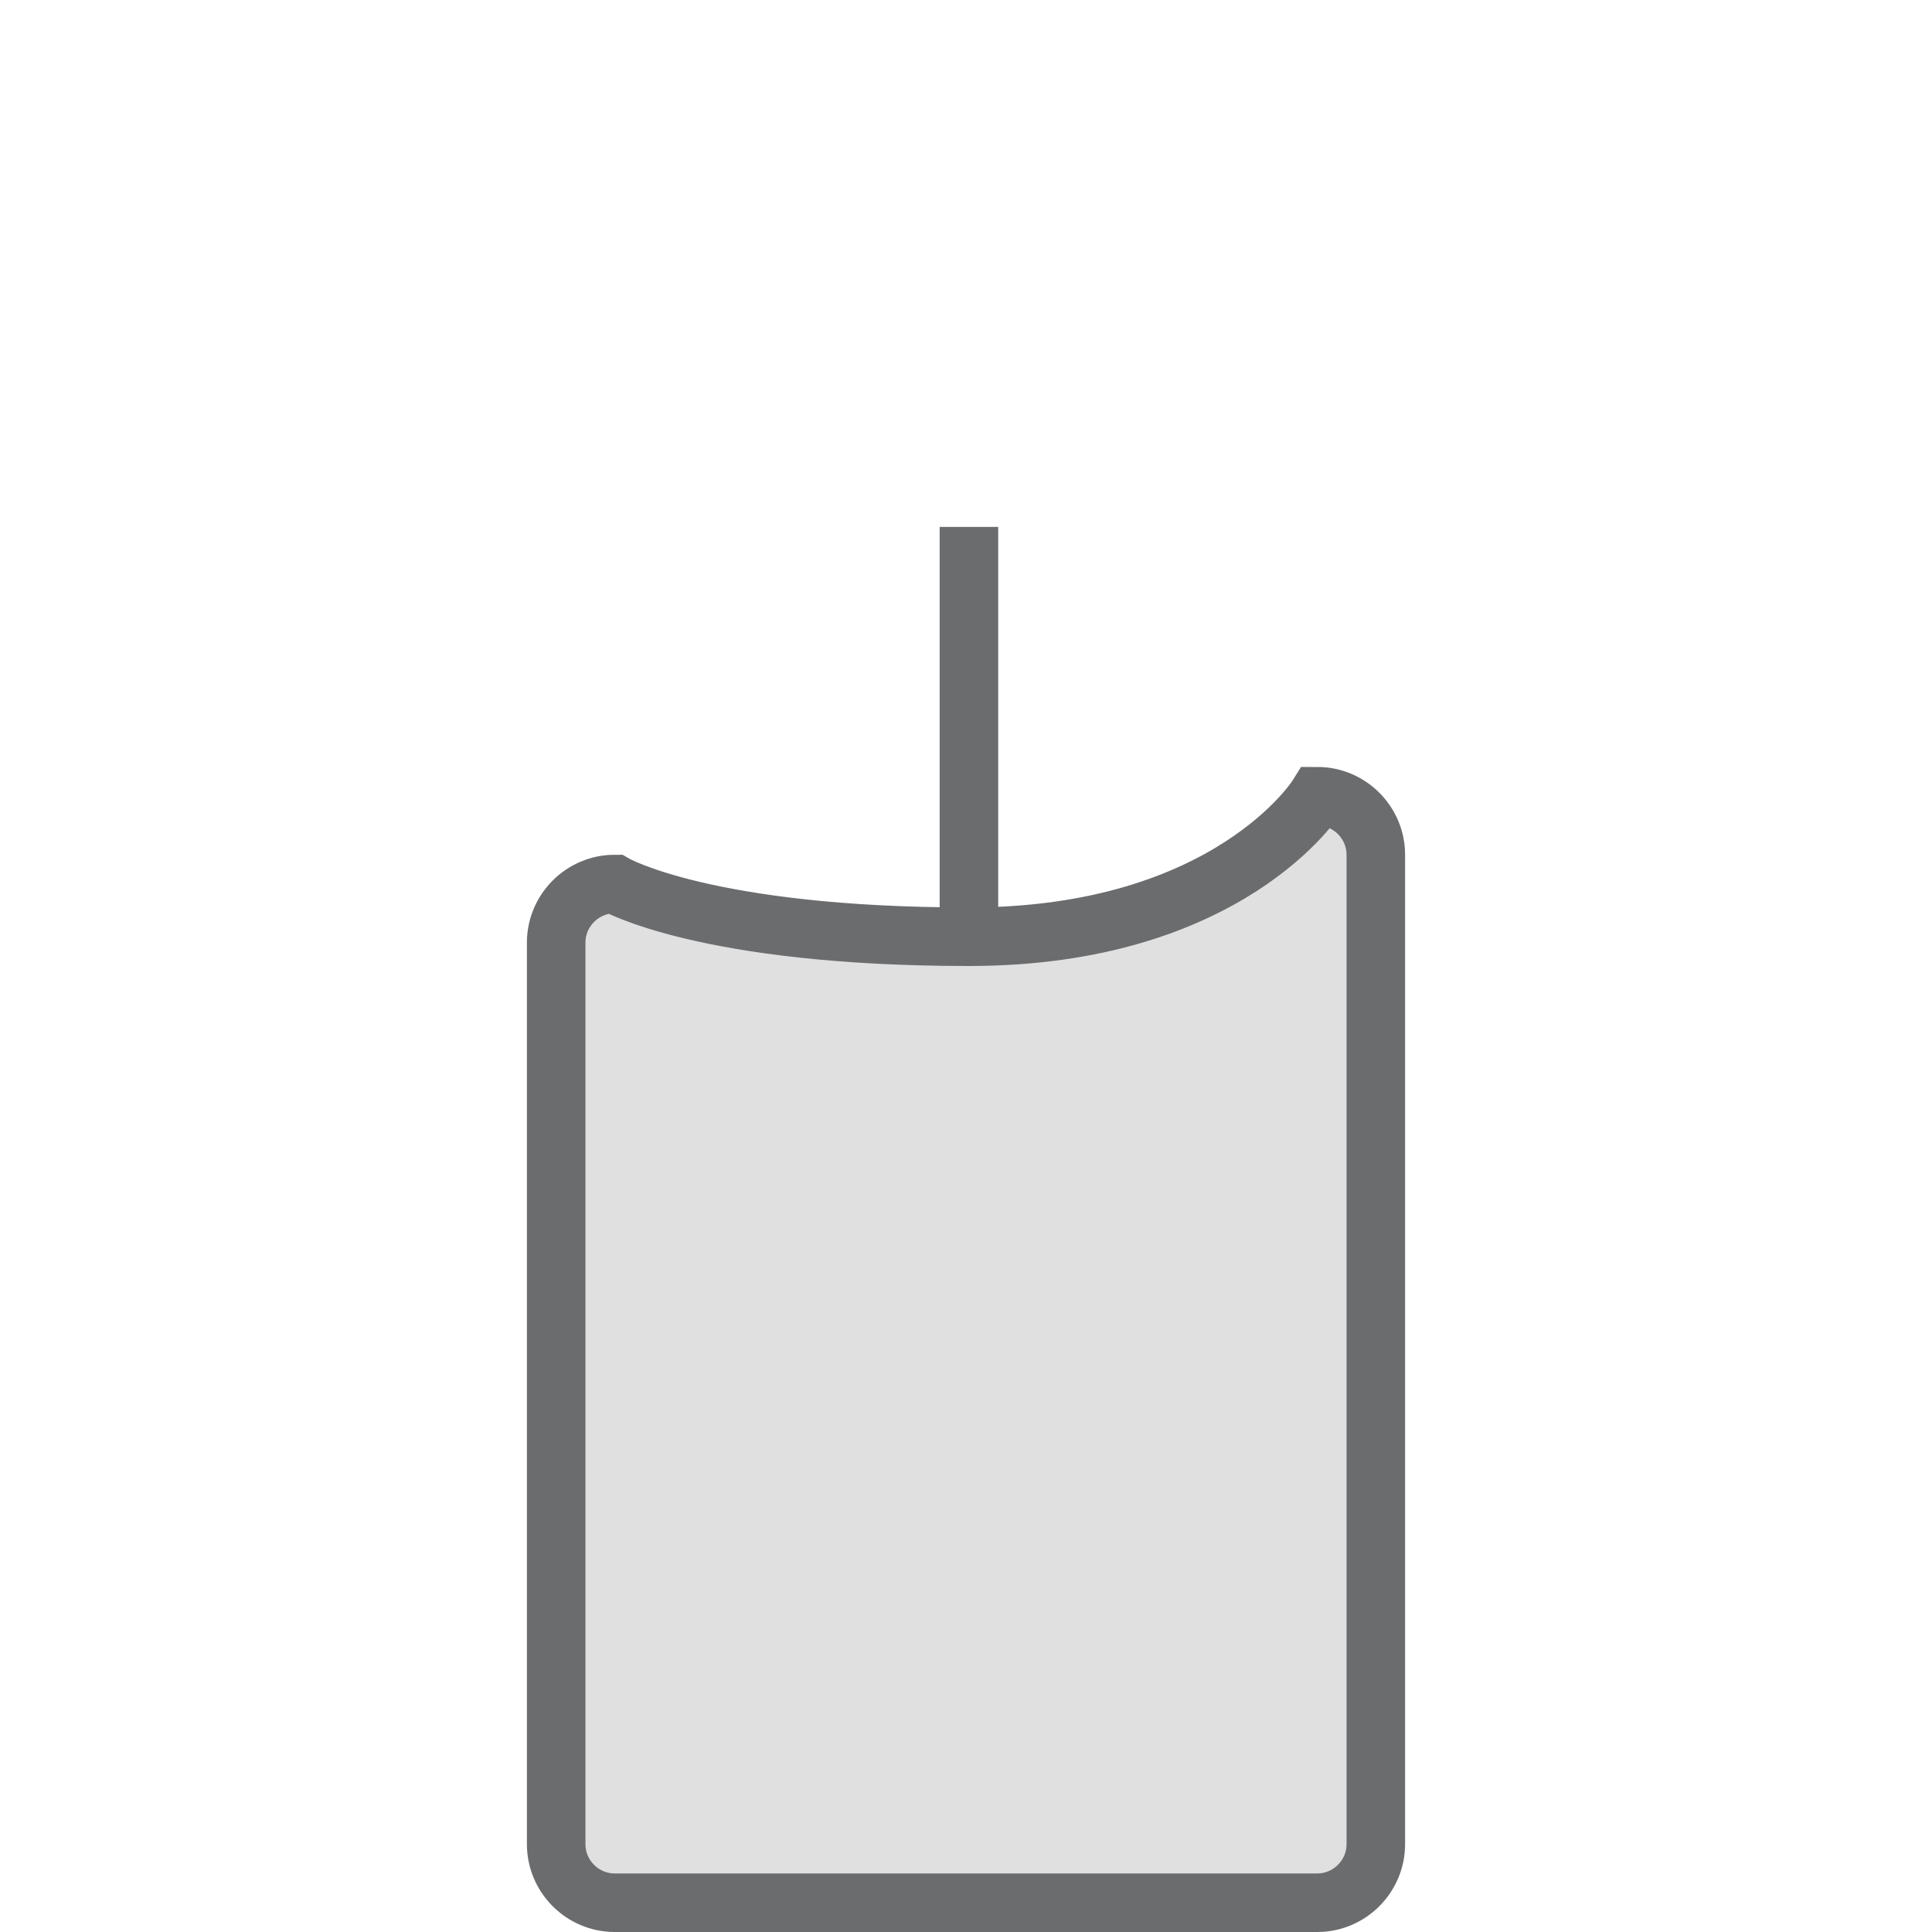
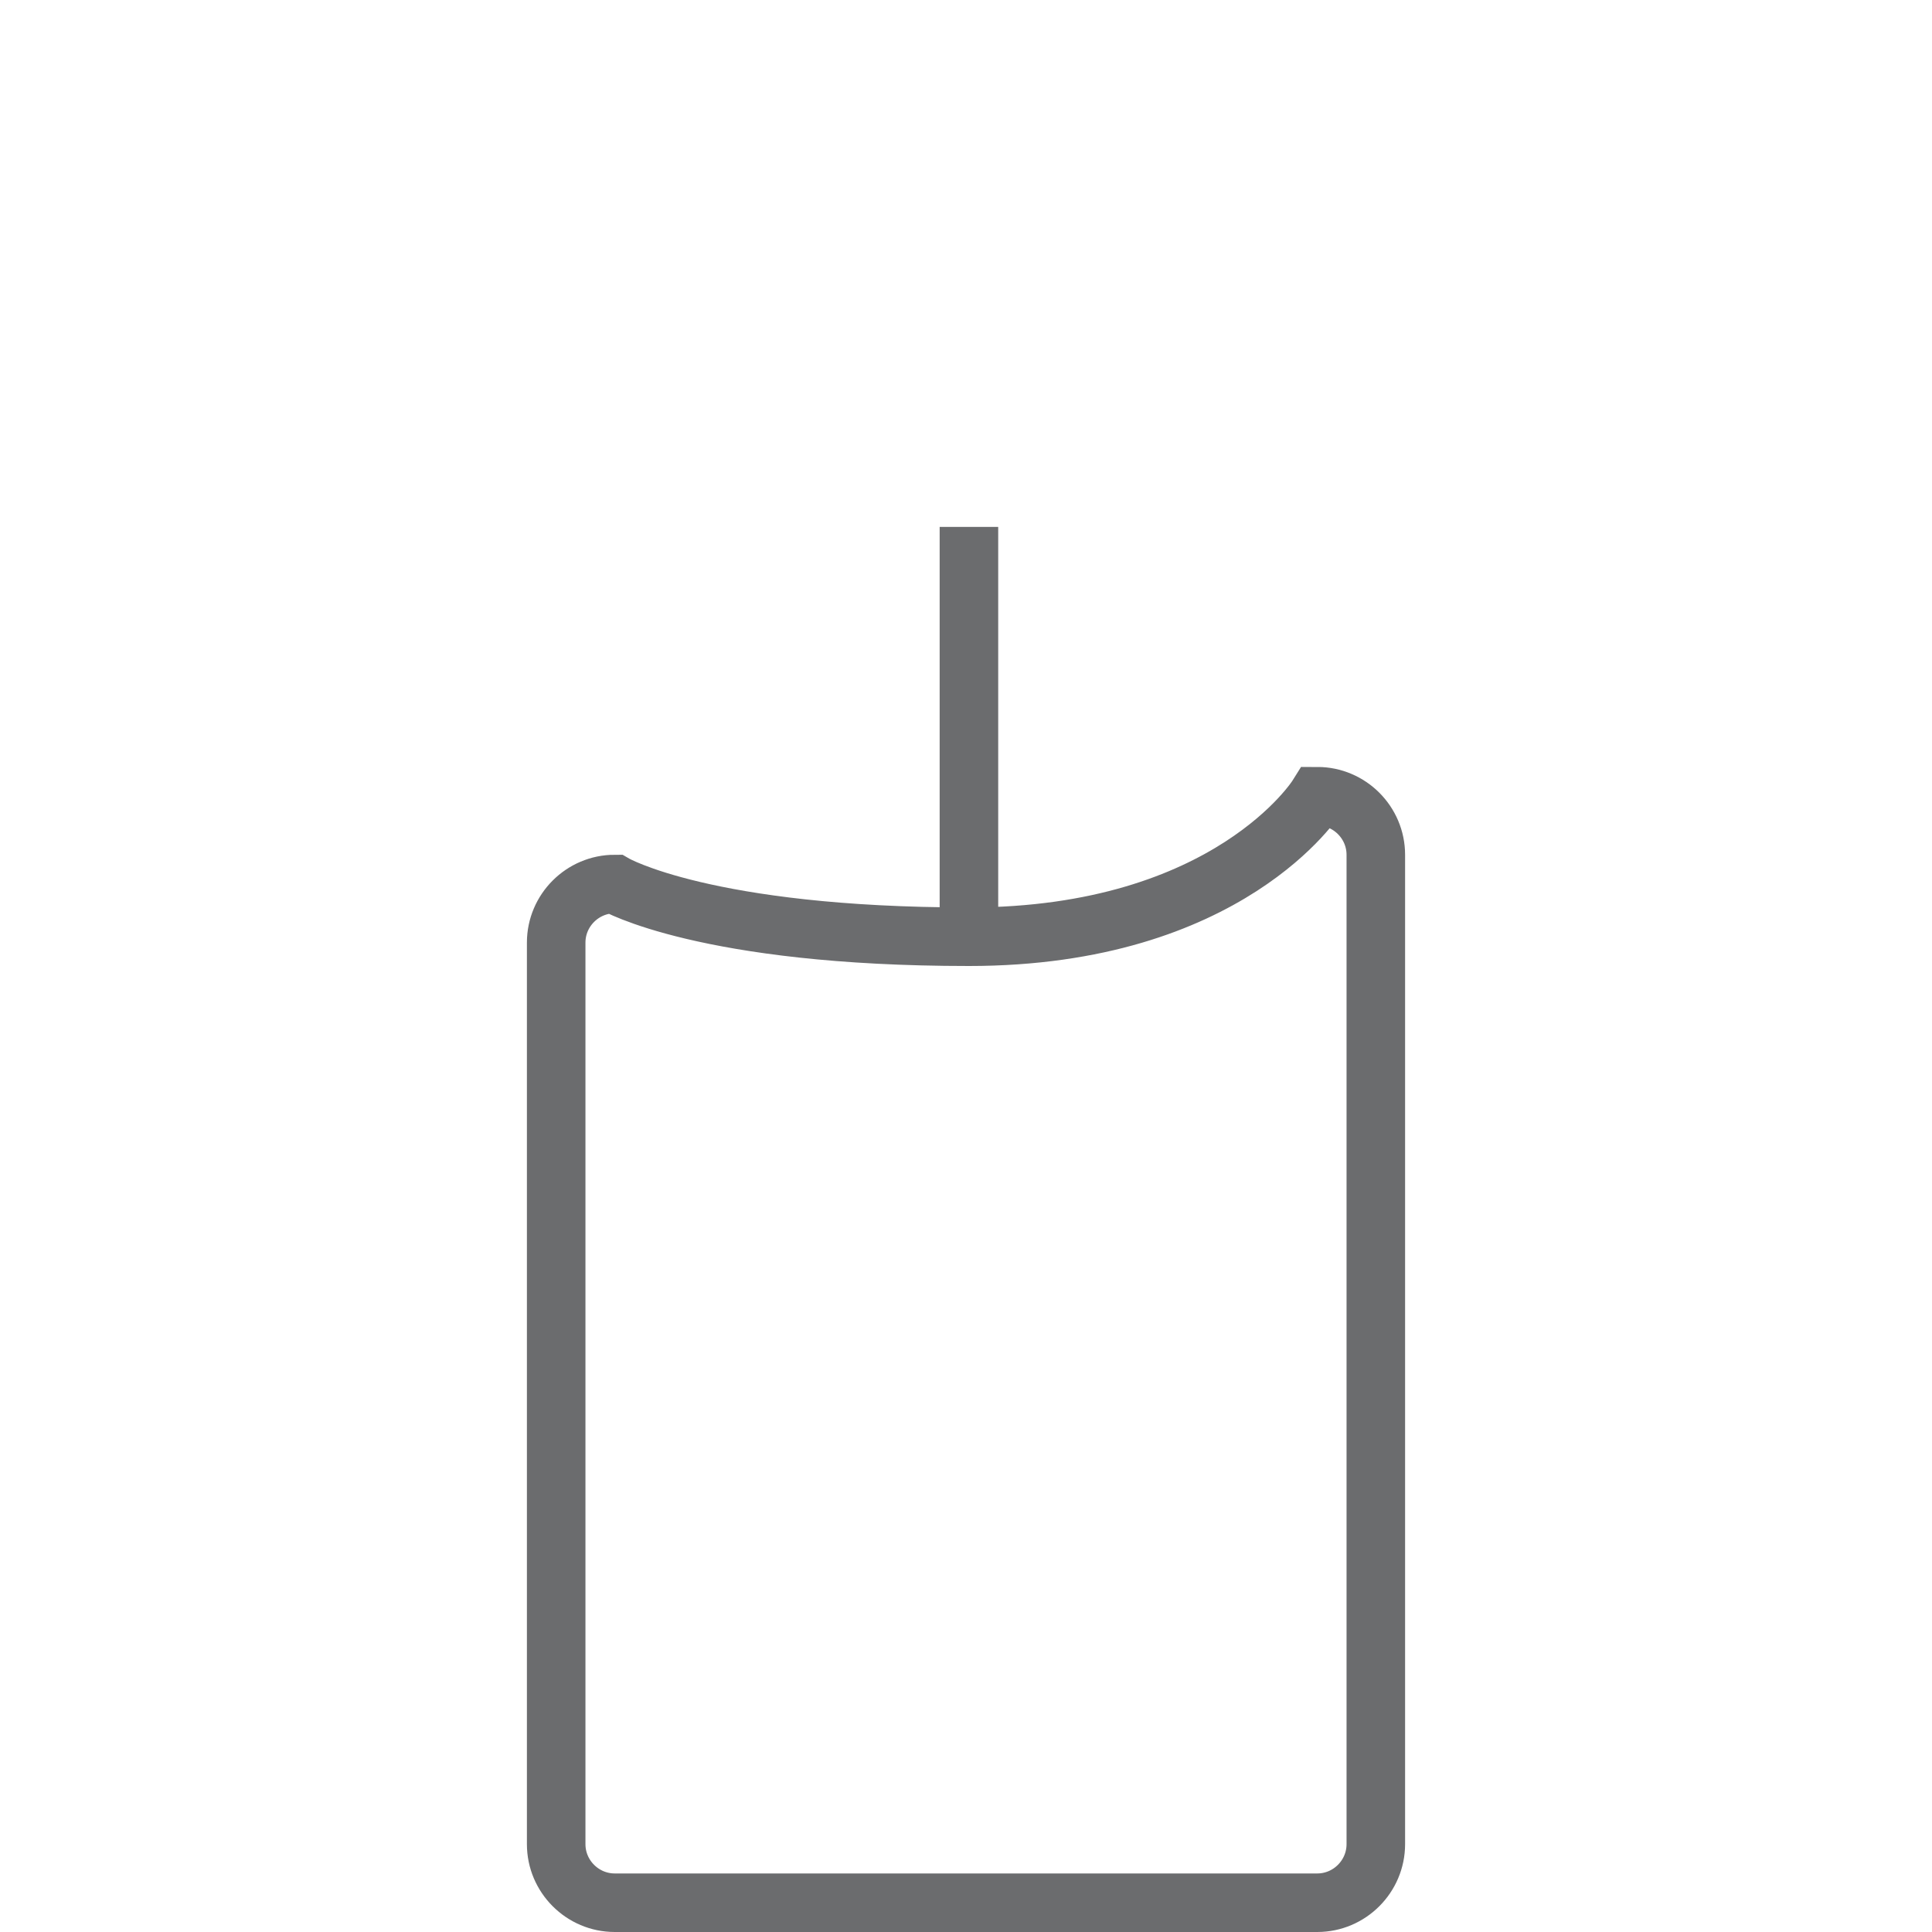
<svg xmlns="http://www.w3.org/2000/svg" width="800px" height="800px" viewBox="-18 0 66 66" version="1.1">
  <defs>

</defs>
  <g id="Page-1" stroke="none" stroke-width="1" fill="none" fill-rule="evenodd">
    <g id="Candle" transform="translate(1, 3)" stroke="#6B6C6E" stroke-width="2">
-       <path fill="#e0e0e0" d="M28,60 C28,61.1 27.1,62 26,62 L2,62 C0.9,62 0,61.1 0,60 L0,29.2 C0,28.1 0.9,27.2 2,27.2 C2,27.2 5.1,29 14.1,29 C23,29 26,24.2 26,24.2 C27.1,24.2 28,25.1 28,26.2 L28,60 L28,60 Z" id="Shape">
+       <path d="M28,60 C28,61.1 27.1,62 26,62 L2,62 C0.9,62 0,61.1 0,60 L0,29.2 C0,28.1 0.9,27.2 2,27.2 C2,27.2 5.1,29 14.1,29 C23,29 26,24.2 26,24.2 C27.1,24.2 28,25.1 28,26.2 L28,60 L28,60 Z" id="Shape">

</path>
      <path d="M14.1,15 L14.1,28.2" id="Shape">

</path>
    </g>
  </g>
</svg>
